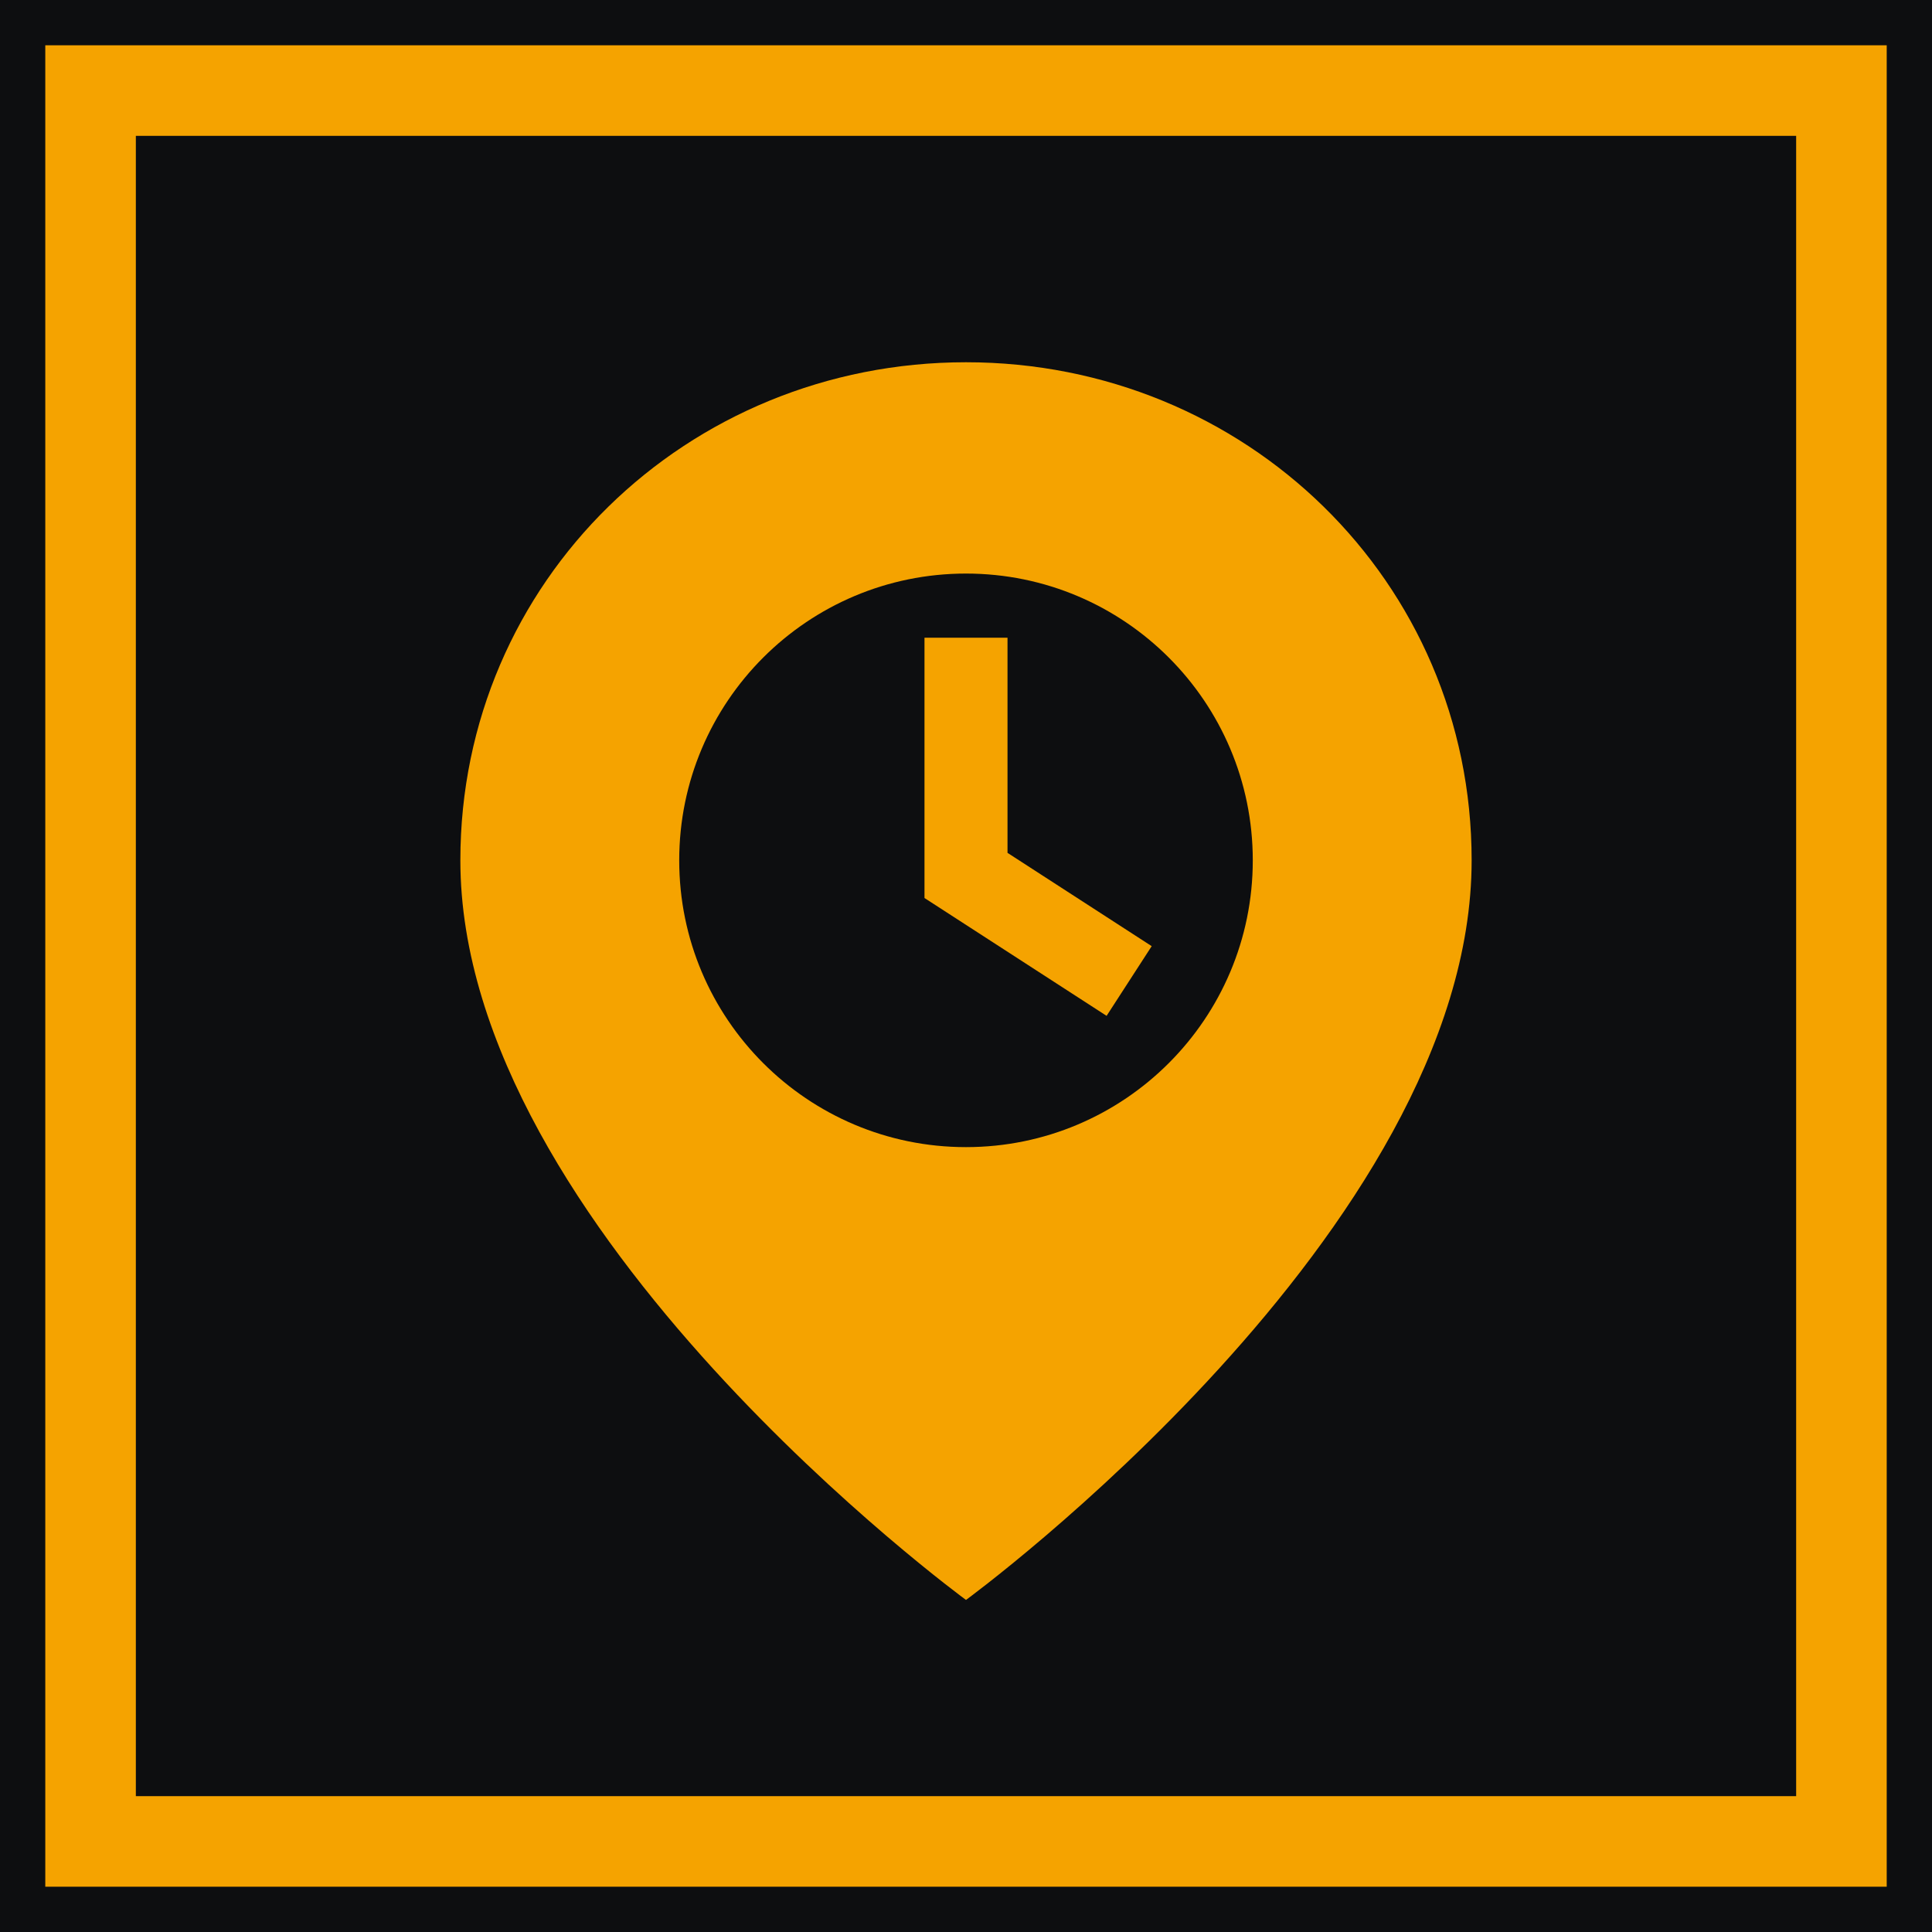
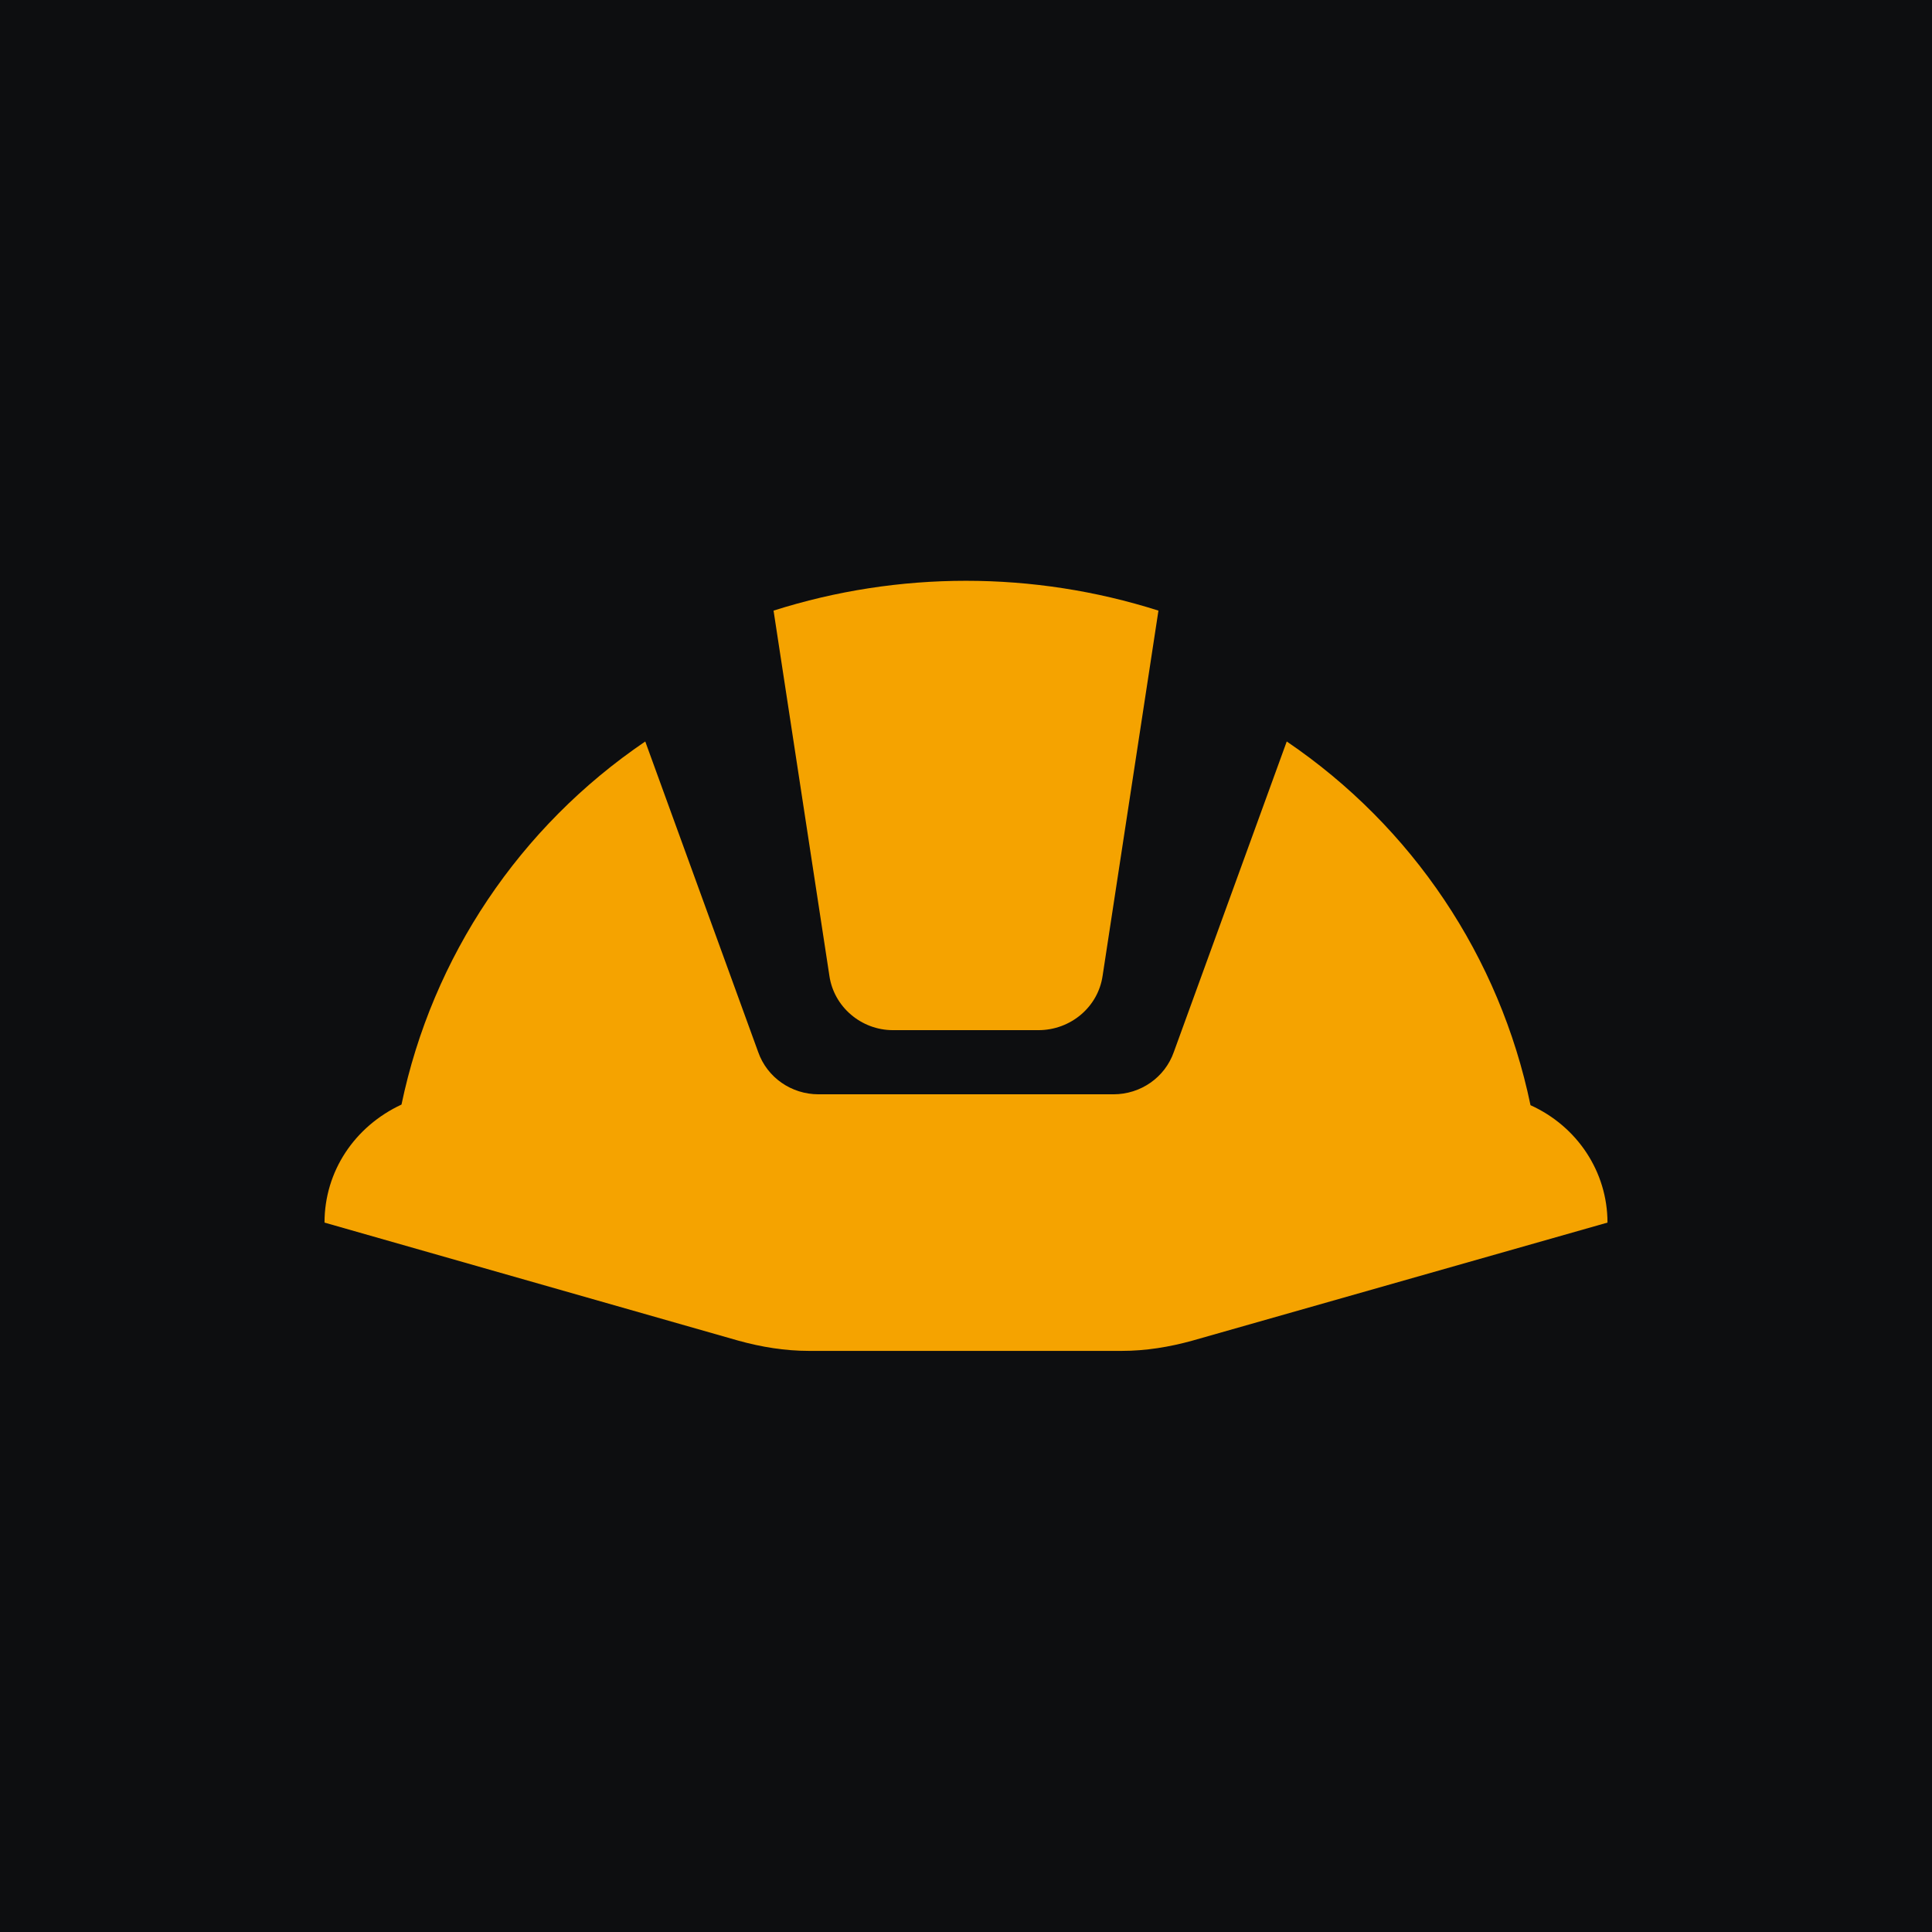
<svg xmlns="http://www.w3.org/2000/svg" viewBox="0 0 512 512">
  <rect width="512" height="512" fill="#0d0e10" />
-   <rect x="24" y="24" width="464" height="464" fill="none" stroke="#f5a300" stroke-width="24" />
-   <path d="M256 96c-74 0-134 58-134 132 0 98 134 196 134 196s134-98 134-196c0-74-60-132-134-132z" fill="#f5a300" />
-   <circle cx="256" cy="228" r="76" fill="#0d0e10" />
-   <path d="M256 180v52l34 22" fill="none" stroke="#f5a300" stroke-width="22" stroke-linecap="square" />
+   <g transform="translate(256 256) scale(17) translate(-12 -12)" fill="#f5a300">
+     <path d="M9.87,12.15L9,6.46C10.95,5.84 13.05,5.84 15,6.46L14.13,12.15C14.06,12.64 13.63,13 13.13,13H10.86C10.37,13 9.94,12.64 9.87,12.15M22,16V16C22,15.21 21.53,14.5 20.8,14.17C20.32,11.86 18.96,9.83 17,8.5L15.24,13.34C15.1,13.74 14.72,14 14.3,14H9.7C9.28,14 8.9,13.74 8.76,13.34L7,8.5C5.04,9.83 3.68,11.86 3.2,14.16C2.47,14.5 2,15.2 2,16L8.45,17.84C8.81,17.94 9.18,18 9.55,18H14.43C14.8,18 15.17,17.94 15.53,17.84L22,16Z" />
+   </g>
</svg>
